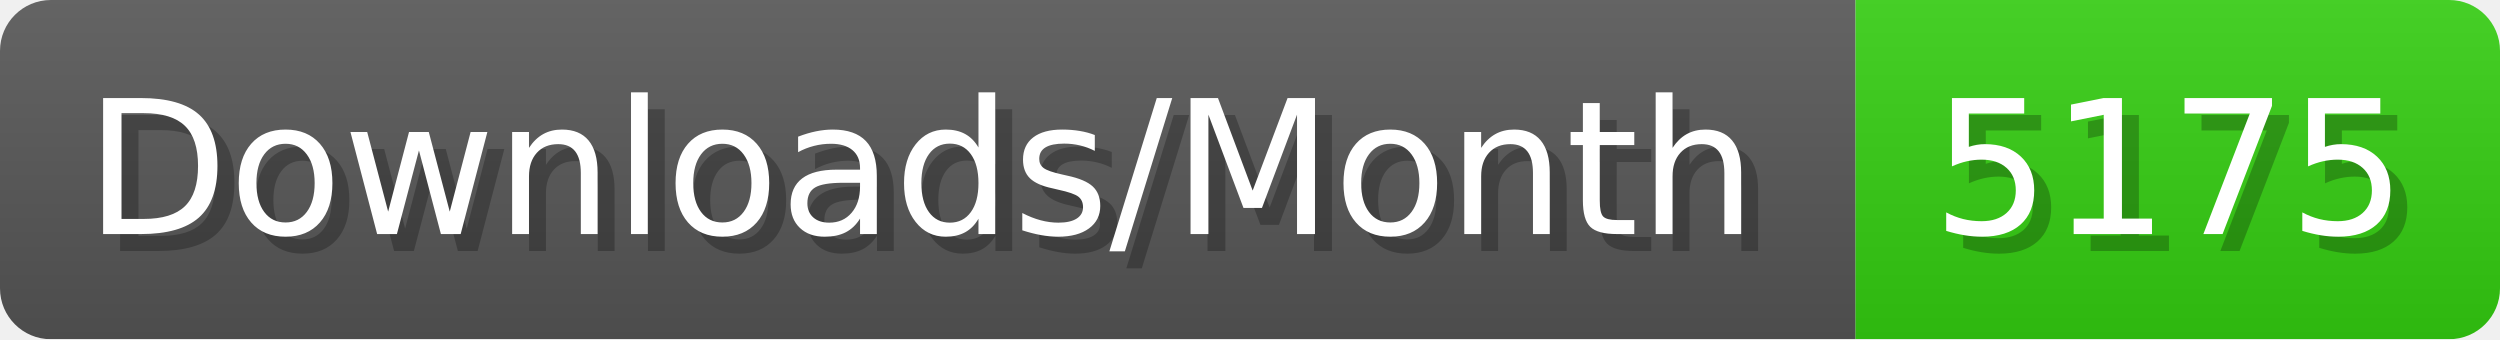
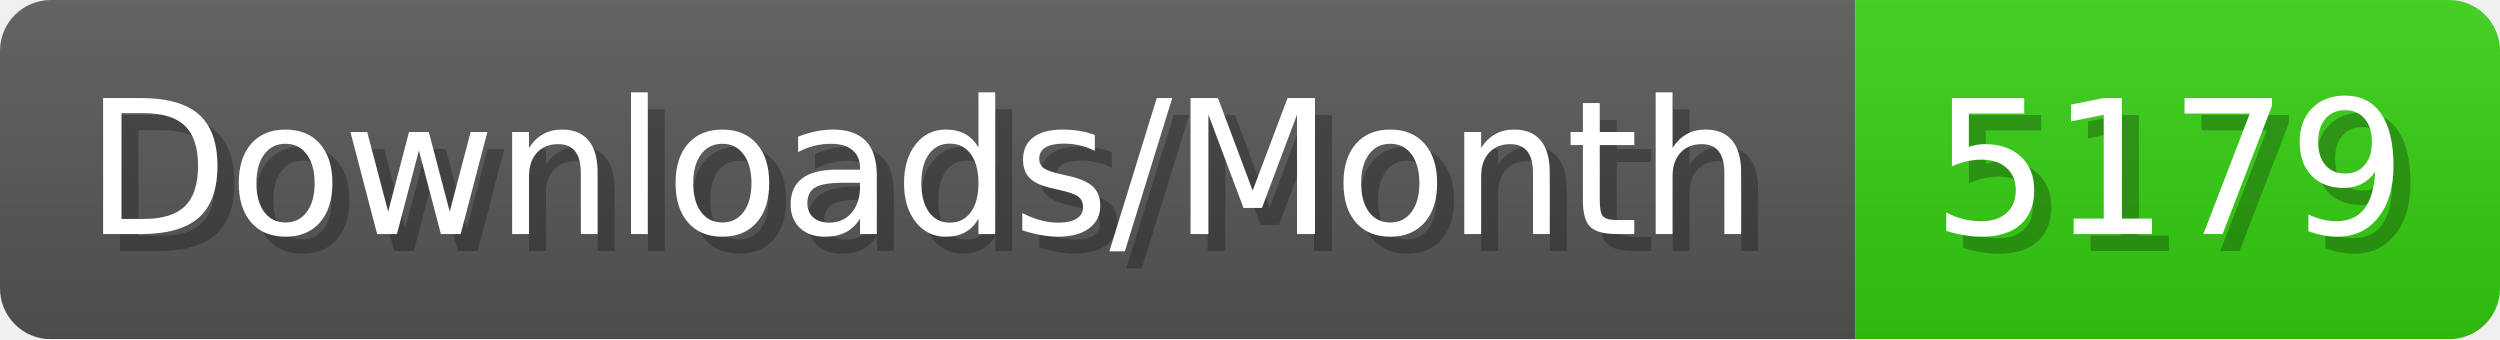
- <svg xmlns="http://www.w3.org/2000/svg" width="147.4" height="20" viewBox="0 0 1474 200" role="img" aria-label="Downloads/Month: 5175">
+ <svg xmlns="http://www.w3.org/2000/svg" width="147.4" height="20" viewBox="0 0 1474 200" role="img" aria-label="Downloads/Month: 5179">
  <linearGradient id="YlXUI" x2="0" y2="100%">
    <stop offset="0" stop-opacity=".1" stop-color="#EEE" />
    <stop offset="1" stop-opacity=".1" />
  </linearGradient>
  <mask id="JHhop">
    <rect width="1474" height="200" rx="30" fill="#FFF" />
  </mask>
  <g mask="url(#JHhop)">
    <rect width="1094" height="200" fill="#555" />
    <rect width="380" height="200" fill="#3C1" x="1094" />
    <rect width="1474" height="200" fill="url(#YlXUI)" />
  </g>
  <g aria-hidden="true" fill="#fff" text-anchor="start" font-family="Verdana,DejaVu Sans,sans-serif" font-size="110">
    <text x="60" y="148" textLength="994" fill="#000" opacity="0.25">Downloads/Month</text>
    <text x="50" y="138" textLength="994">Downloads/Month</text>
-     <text x="1149" y="148" textLength="280" fill="#000" opacity="0.25">5175</text>
-     <text x="1139" y="138" textLength="280">5175</text>
+     <text x="1149" y="148" textLength="280" fill="#000" opacity="0.25">5179</text>
+     <text x="1139" y="138" textLength="280">5179</text>
  </g>
</svg>
